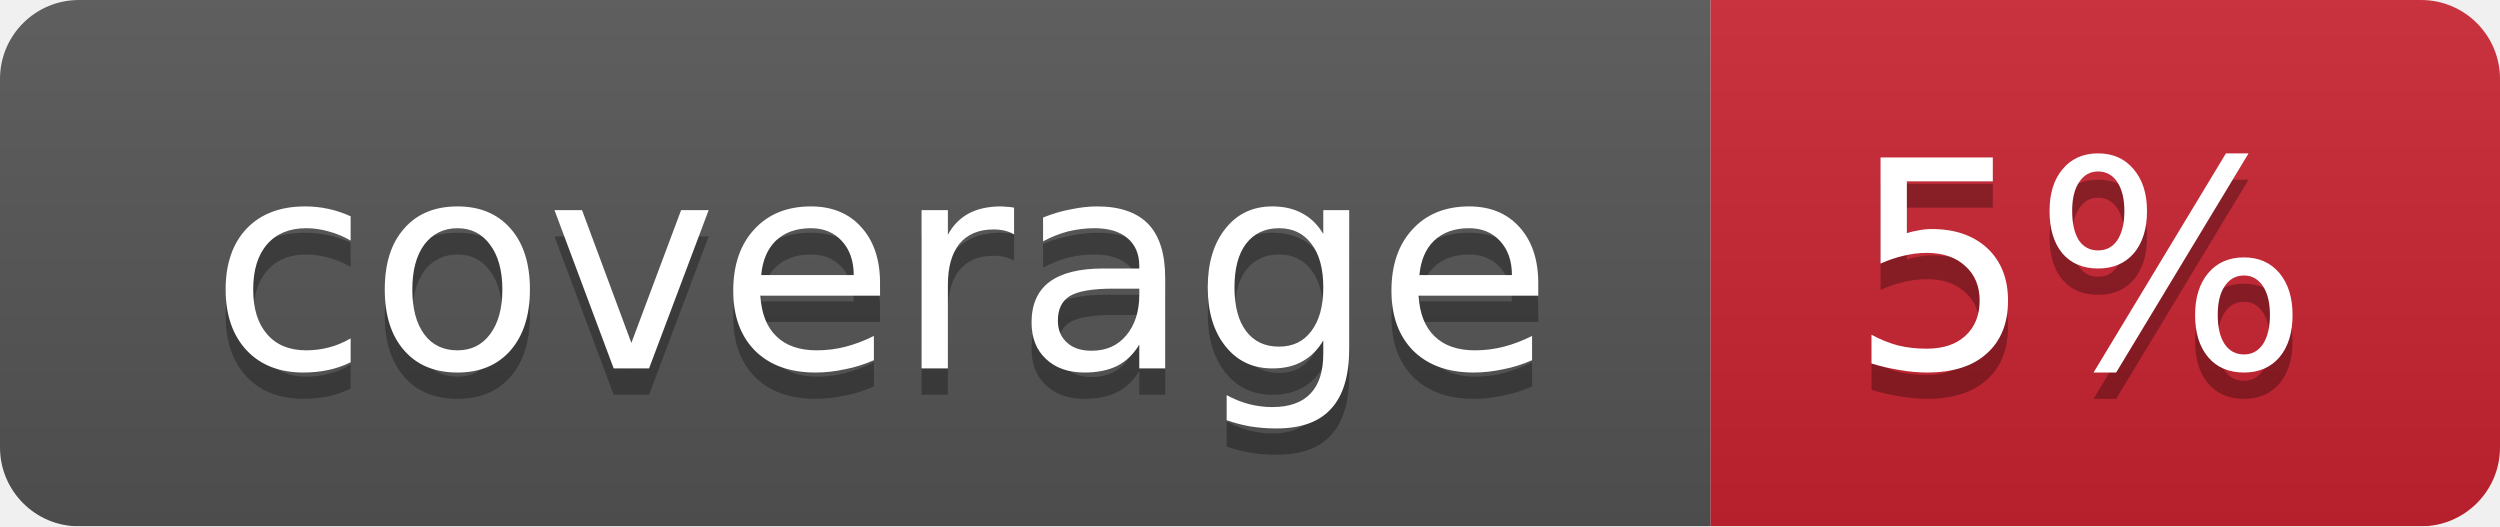
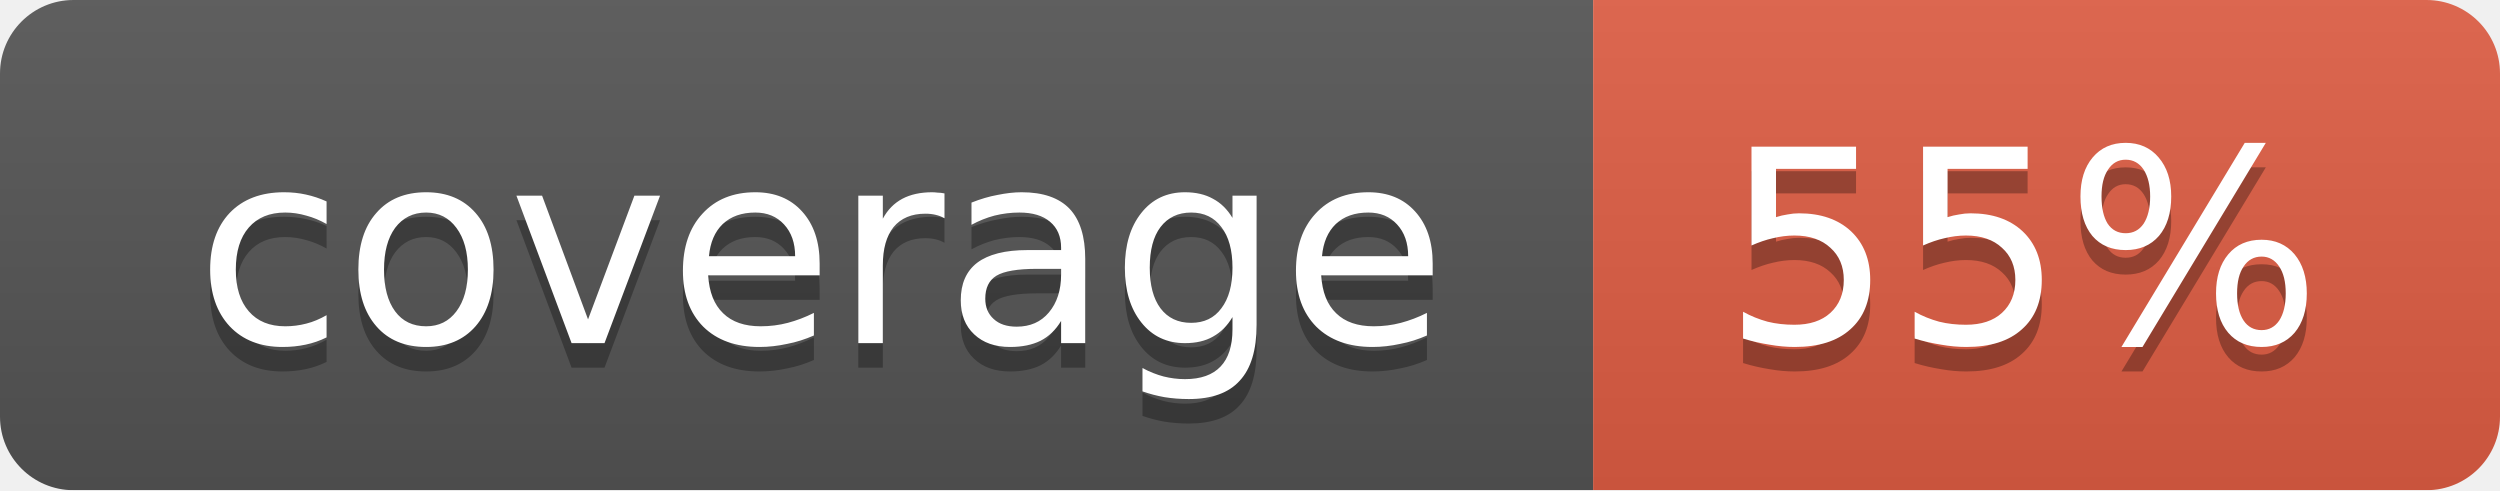
- <svg xmlns="http://www.w3.org/2000/svg" width="95" height="20">
+ <svg xmlns="http://www.w3.org/2000/svg" width="102" height="20">
  <linearGradient id="smooth" x2="0" y2="100%">
    <stop offset="0" stop-color="#bbb" stop-opacity=".1" />
    <stop offset="1" stop-opacity=".1" />
  </linearGradient>
  <mask id="round">
-     <rect width="95" height="20" rx="3" fill="#fff" />
+     <rect width="102" height="20" rx="3" fill="#fff" />
  </mask>
  <g mask="url(#round)">
    <rect width="65" height="20" fill="#555" />
-     <rect x="65" width="30" height="20" fill="#cb2431" />
-     <rect width="95" height="20" fill="url(#smooth)" />
+     <rect x="65" width="37" height="20" fill="#e05d44" />
+     <rect width="102" height="20" fill="url(#smooth)" />
  </g>
  <g fill="#fff" text-anchor="middle" font-family="DejaVu Sans,Verdana,Geneva,sans-serif" font-size="11">
    <text x="33.5" y="15" fill="#010101" fill-opacity=".3">coverage</text>
    <text x="33.5" y="14">coverage</text>
-     <text x="79" y="15" fill="#010101" fill-opacity=".3">5%</text>
-     <text x="79" y="14">5%</text>
+     <text x="82.5" y="15" fill="#010101" fill-opacity=".3">55%</text>
+     <text x="82.5" y="14">55%</text>
  </g>
</svg>
